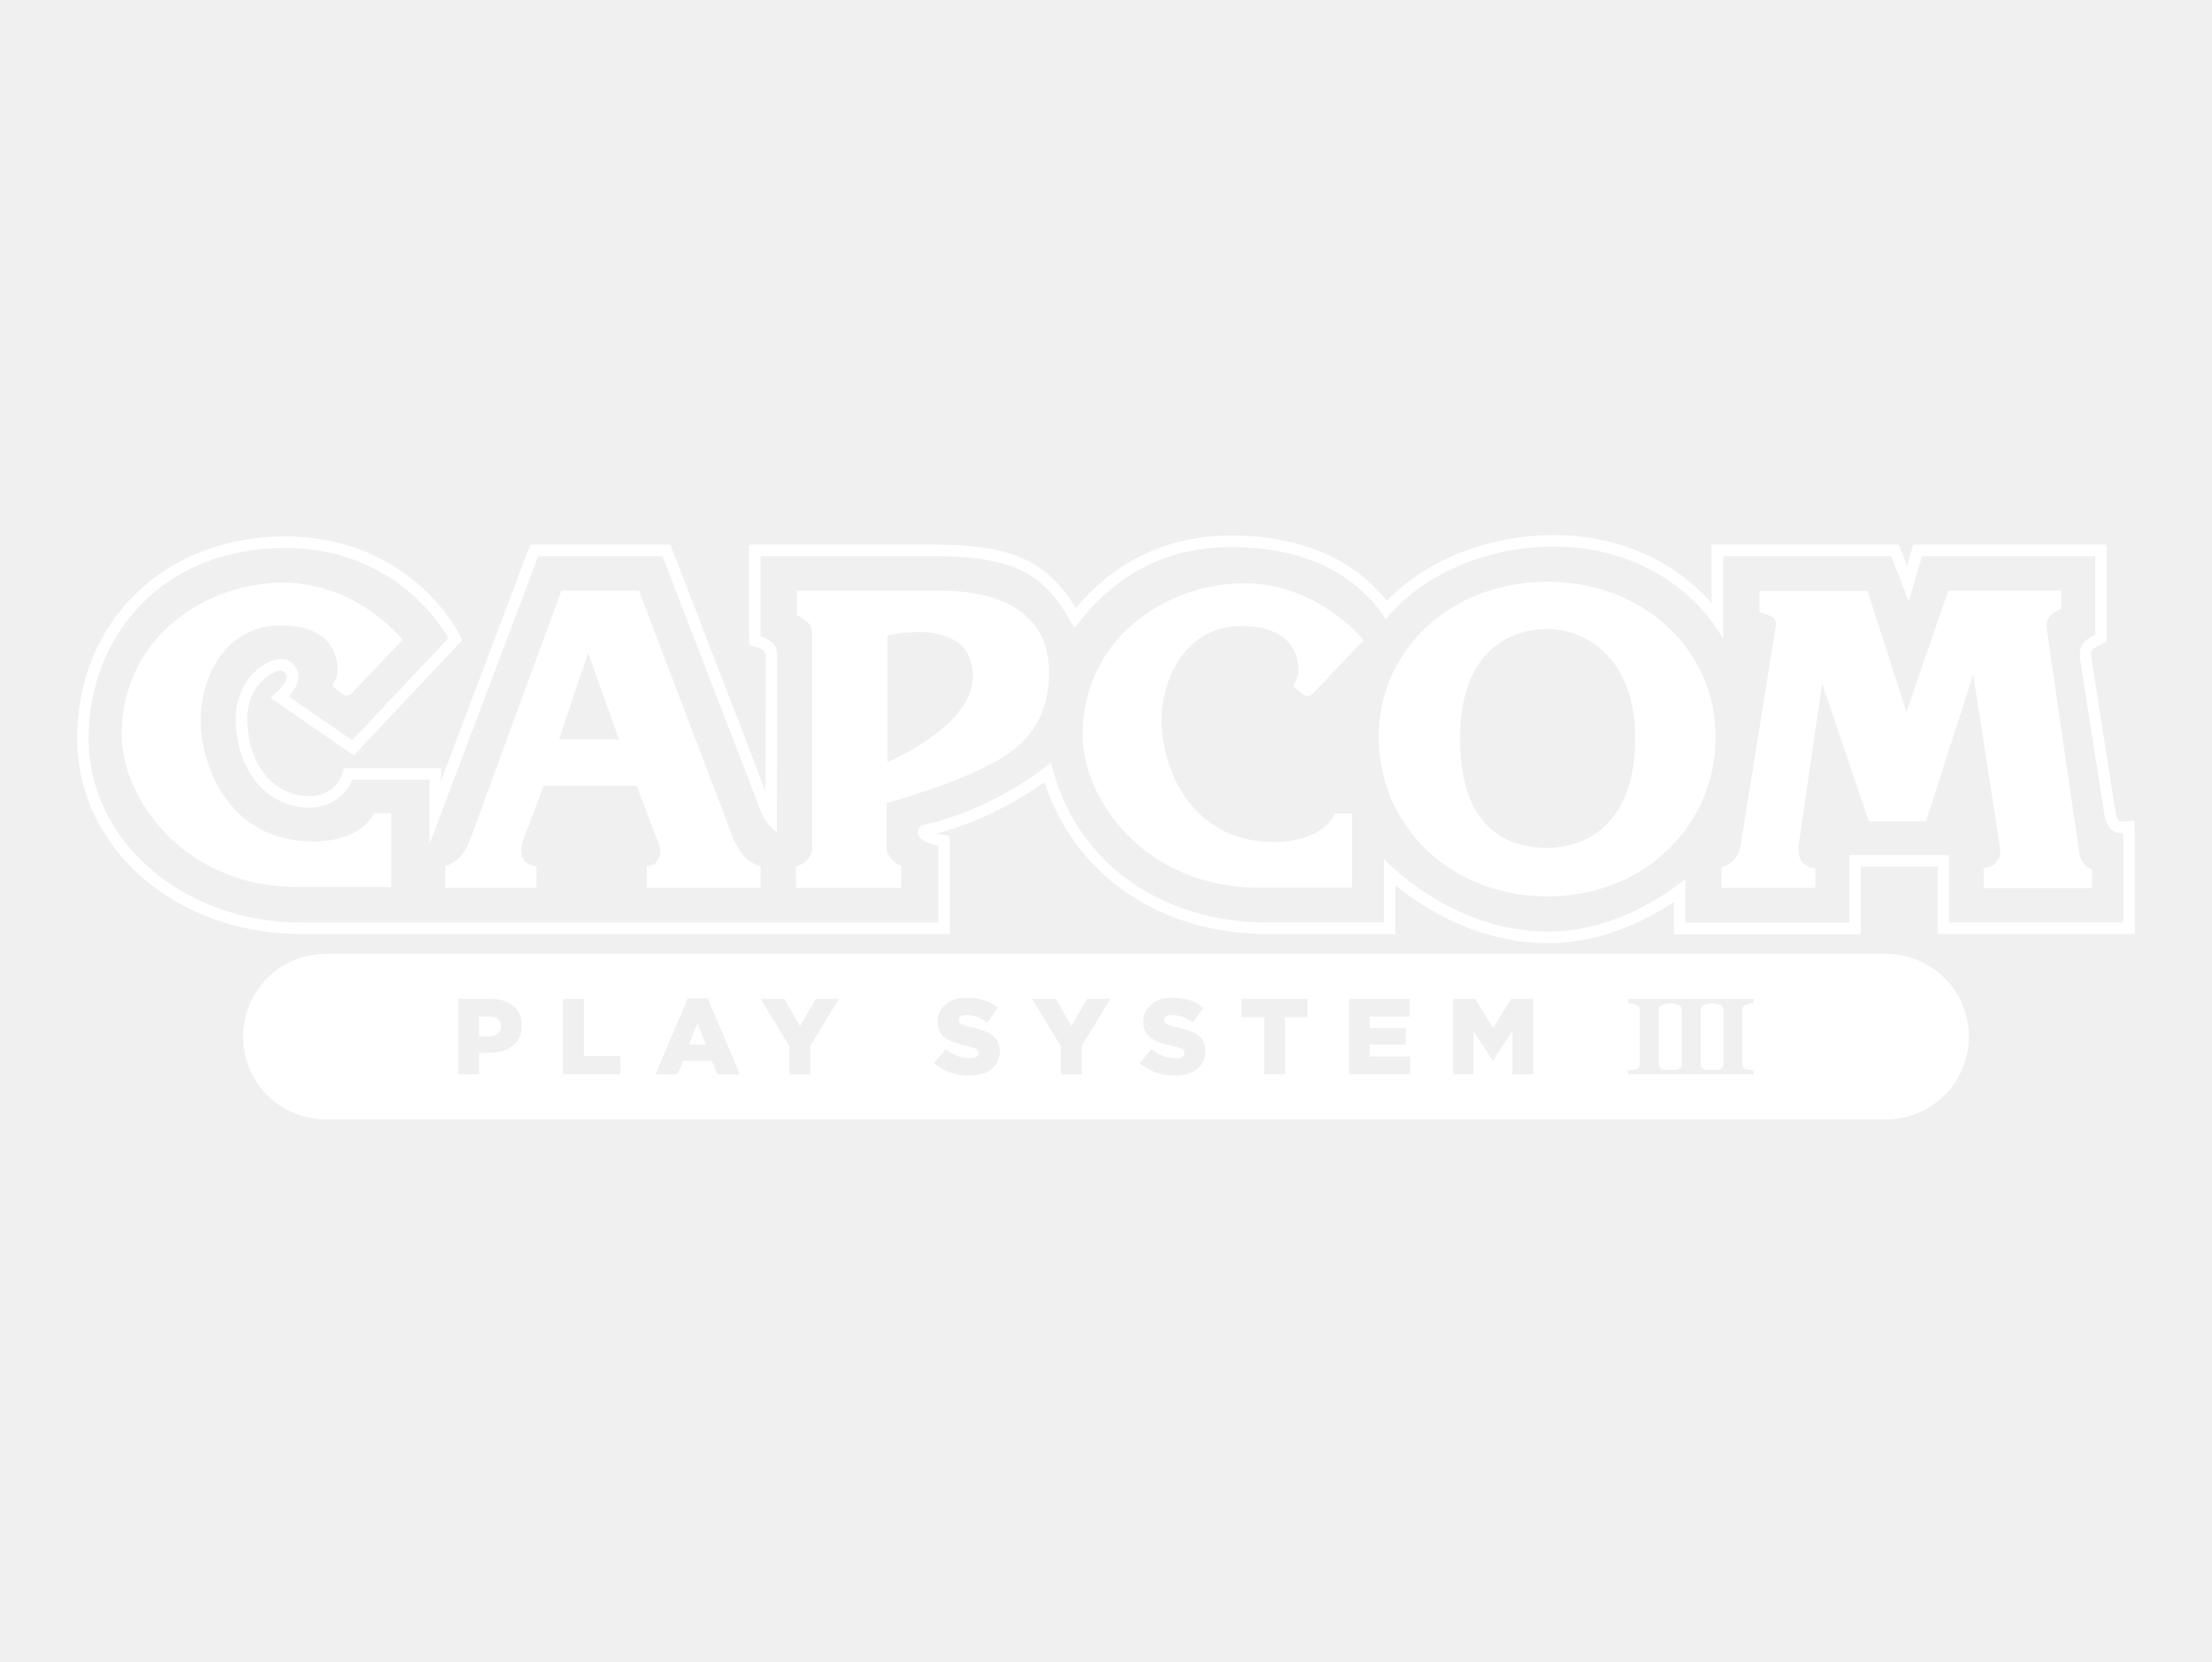
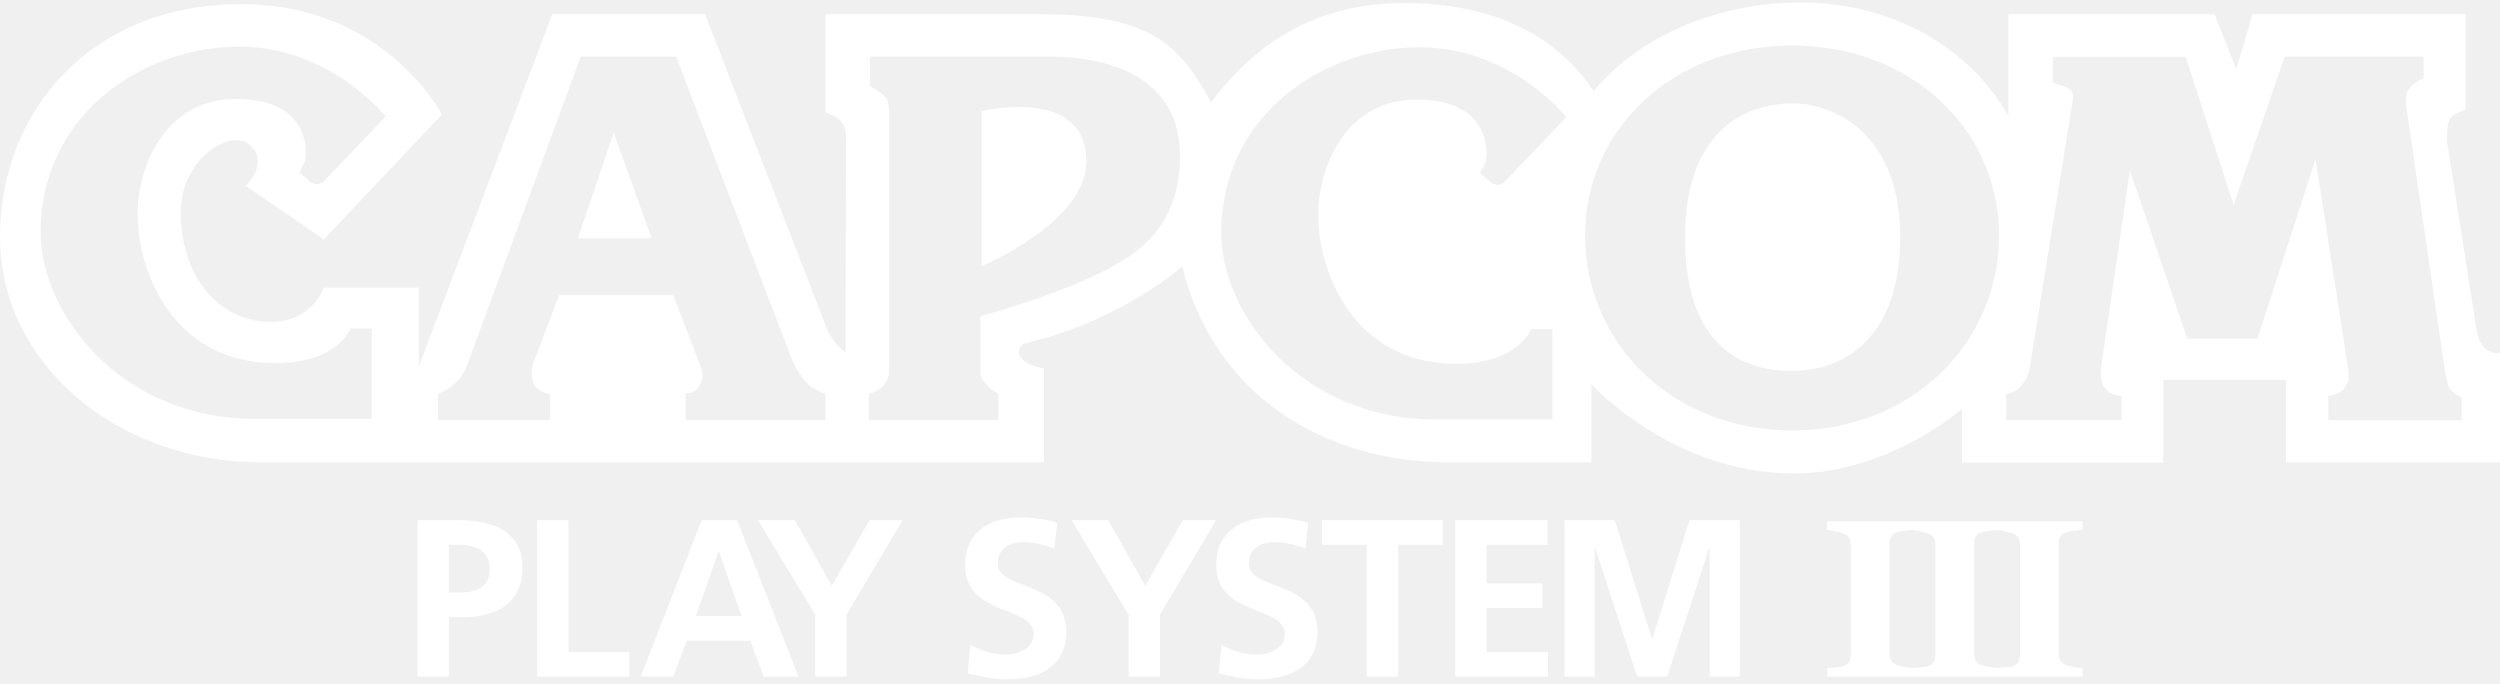
- <svg xmlns="http://www.w3.org/2000/svg" width="430" height="323" viewBox="0 0 430 323" fill="none">
-   <g clip-path="url(#clip0_46_293)">
-     <path d="M326.258 195.315C326.091 195.253 325.852 195.18 325.529 195.107H325.518C324.966 194.982 324.404 194.982 323.862 195.107H323.851C323.528 195.18 323.289 195.243 323.122 195.315C322.851 195.43 322.684 195.576 322.591 195.753C322.497 195.93 322.455 196.139 322.455 196.368V206.756C322.455 207.016 322.497 207.235 322.591 207.402C322.684 207.569 322.861 207.704 323.112 207.808C323.247 207.86 323.497 207.902 323.862 207.933H323.872C324.403 207.975 324.945 207.975 325.487 207.933H325.498C325.862 207.902 326.112 207.86 326.248 207.808C326.498 207.704 326.675 207.569 326.769 207.402C326.862 207.235 326.904 207.016 326.904 206.756H326.925V196.368C326.925 196.139 326.883 195.93 326.79 195.753C326.696 195.565 326.519 195.43 326.258 195.315Z" fill="white" />
-     <path d="M133.937 203.015H137.23L135.594 198.848L133.937 203.015Z" fill="white" />
-     <path d="M334.385 195.315C334.219 195.253 333.979 195.18 333.656 195.107H333.645C333.093 194.982 332.531 194.982 331.989 195.107H331.978C331.655 195.18 331.416 195.243 331.249 195.315C330.978 195.43 330.811 195.576 330.718 195.753C330.624 195.93 330.582 196.139 330.582 196.368V206.756C330.582 207.016 330.624 207.235 330.718 207.402C330.811 207.569 330.989 207.704 331.239 207.808C331.374 207.86 331.624 207.902 331.989 207.933H331.999C332.531 207.975 333.072 207.975 333.614 207.933H333.625C333.989 207.902 334.239 207.86 334.375 207.808C334.625 207.704 334.802 207.569 334.896 207.402C334.99 207.235 335.031 207.016 335.031 206.756H335.052V196.368C335.052 196.139 335.01 195.93 334.917 195.753C334.823 195.565 334.646 195.43 334.385 195.315Z" fill="white" />
-     <path d="M95.031 197.556H93.124V201.432H95.052C96.5 201.432 97.376 200.681 97.376 199.525V199.483C97.376 198.233 96.5 197.556 95.031 197.556Z" fill="white" />
-     <path d="M366.644 185.386H63.346C54.458 185.386 47.258 192.586 47.258 201.473C47.258 210.361 54.458 217.561 63.346 217.561H366.644C375.531 217.561 382.731 210.361 382.731 201.473C382.731 192.586 375.531 185.386 366.644 185.386ZM101.439 199.337C101.439 202.786 98.782 204.61 95.135 204.61H93.124V208.798H89.061V194.148H89.071H95.354C99.053 194.148 101.439 196.055 101.439 199.296V199.337ZM120.59 208.788H109.441V194.148H113.494V205.235H120.59V208.788ZM139.47 208.798L138.407 206.183H132.76L131.718 208.798H127.446L133.666 194.044H137.584L143.825 208.798H139.47ZM157.527 203.255V208.798H153.442V203.318L147.878 194.148H152.505L155.516 199.483L158.548 194.148H163.091L157.527 203.255ZM194.349 204.276C194.349 207.266 191.984 209.048 188.431 209.048C185.847 209.048 183.377 208.235 181.575 206.62L183.836 203.922C185.284 205.068 186.889 205.683 188.587 205.683C189.671 205.683 190.264 205.308 190.264 204.682V204.641C190.264 204.036 189.785 203.703 187.795 203.234C184.68 202.526 182.273 201.64 182.273 198.629V198.587C182.273 195.868 184.43 193.898 187.941 193.898C190.431 193.898 192.38 194.565 193.963 195.847L191.932 198.712C190.587 197.774 189.129 197.264 187.826 197.264C186.847 197.264 186.357 197.681 186.357 198.202V198.243C186.357 198.91 186.857 199.202 188.889 199.671C192.255 200.4 194.349 201.494 194.349 204.234V204.276ZM210.29 203.255V208.798H206.206V203.318L200.642 194.148H205.268L208.28 199.483L211.312 194.148H215.854L210.29 203.255ZM234.328 204.276C234.328 207.266 231.963 209.048 228.41 209.048C225.826 209.048 223.356 208.235 221.554 206.62L223.815 203.922C225.263 205.068 226.868 205.683 228.566 205.683C229.65 205.683 230.244 205.308 230.244 204.682V204.641C230.244 204.036 229.764 203.703 227.774 203.234C224.659 202.526 222.252 201.64 222.252 198.629V198.587C222.252 195.868 224.409 193.898 227.92 193.898C230.41 193.898 232.359 194.565 233.942 195.847L231.911 198.712C230.567 197.774 229.108 197.264 227.805 197.264C226.826 197.264 226.336 197.681 226.336 198.202V198.243C226.336 198.91 226.836 199.202 228.868 199.671C232.234 200.4 234.328 201.494 234.328 204.234V204.276ZM254.187 197.701H249.801V208.788H245.737V197.701H241.34V194.148H254.187V197.701ZM274.13 208.788H262.241V194.148H262.252H274.036V197.597H266.263V199.817H273.296V203.015H266.263V205.339H274.13V208.788ZM298.042 208.798H294V200.379L290.249 206.11H290.165L286.446 200.421V208.788H282.465V194.148H282.476H286.769L290.259 199.817L293.75 194.148H298.042V208.798ZM340.908 208.788H336.844H332.781H328.717H324.654H320.59H316.526V207.985C316.714 207.975 316.985 207.954 317.35 207.923C317.714 207.892 317.964 207.85 318.1 207.798C318.35 207.694 318.527 207.558 318.621 207.392C318.715 207.225 318.756 207.006 318.756 206.746V196.357C318.756 196.128 318.715 195.92 318.621 195.743C318.527 195.555 318.35 195.42 318.089 195.305C317.923 195.243 317.683 195.17 317.36 195.097C317.037 195.024 316.756 194.982 316.526 194.951V194.148H320.59H324.654H328.717H332.781H336.844H340.908V194.951C340.679 194.972 340.397 195.024 340.074 195.097C339.751 195.17 339.512 195.232 339.345 195.305C339.074 195.42 338.907 195.566 338.814 195.743C338.73 195.93 338.678 196.128 338.678 196.357V206.746C338.678 207.006 338.72 207.225 338.814 207.392C338.907 207.558 339.084 207.694 339.334 207.798C339.47 207.85 339.72 207.892 340.085 207.923C340.449 207.954 340.72 207.975 340.908 207.985V208.788Z" fill="white" />
-     <path d="M414.927 159.535L412.531 159.702C412.416 159.712 412.103 159.681 411.958 159.556C411.635 159.275 411.426 158.806 411.291 158.129L406.581 128.027C406.352 126.568 406.467 126.204 408.259 125.339L409.519 124.724V105.855H371.916L370.718 109.939L369.113 105.855H332.718V117.243C325.414 108.845 314.401 104 302.085 104C289.363 104 277.433 108.73 269.566 116.764C262.971 108.459 252.593 104.083 239.381 104.083C227.222 104.083 217.063 108.803 209.144 118.139C203.841 109.668 197.746 105.855 181.71 105.855H145.607V123.682L145.628 125.36L147.232 125.829C147.462 125.891 147.91 126.079 148.285 126.329C148.597 126.537 148.806 126.871 148.847 127.246C148.868 127.402 148.879 127.6 148.879 127.84C148.879 128.465 148.837 143.927 148.816 153.753L130.322 105.855H103.075L85.727 151.804V149.303H68.462L66.868 149.324L66.347 150.825C66.211 151.221 64.836 154.732 60.001 154.732C54.521 154.732 48.446 150.2 48.061 140.239C47.873 135.258 50.551 132.07 52.895 130.851C53.291 130.642 53.666 130.486 53.989 130.382C55.031 130.017 56.032 131.017 55.667 132.059C55.5 132.528 55.167 133.091 54.573 133.758L52.593 135.654L68.774 146.803L89.874 124.422L89.155 123.015C88.759 122.255 79.267 104.26 55.417 104.26C31.994 104.26 15 120.775 15 143.521C15 164.839 34.151 181.531 58.584 181.531H184.638L184.628 162.494L182.773 162.171C182.544 162.13 182.304 162.078 182.064 162.015C190.848 159.702 198.673 155.17 203.028 152.002C208.873 170.059 225.534 181.541 246.425 181.541H271.244V172.018C276.61 176.436 287.185 183.312 301.022 183.312C311.692 183.312 320.642 178.488 325.414 175.279V181.583H361.726V168.423H376.657V181.531H415V161.932L414.927 159.535ZM412.76 179.29H378.897V166.183H359.496V179.322H327.654V170.788C327.654 170.788 316.016 181.062 301.022 181.062C281.83 181.062 269.014 166.891 269.014 166.891V179.29C269.014 179.29 267.607 179.29 246.435 179.29C226.347 179.29 209.092 168.246 204.278 148.126C201.997 150.314 191.931 157.535 179.845 160.254C178.907 160.463 178.438 160.827 178.438 161.848C178.438 163.713 182.408 164.38 182.408 164.38V179.301C182.408 179.301 77.996 179.301 58.584 179.301C35.651 179.301 17.23 163.536 17.23 143.531C17.23 123.526 31.598 106.501 55.406 106.501C78.162 106.501 87.154 124.036 87.154 124.036L68.462 143.875L56.115 135.362C56.115 135.362 60.168 131.465 56.469 128.631C53.572 126.423 45.477 131.111 45.821 140.322C46.227 150.939 52.77 156.962 60.001 156.962C66.701 156.962 68.462 151.533 68.462 151.533H83.497V164.047L104.628 108.095H128.79L148.191 158.389C148.191 158.389 149.598 161.046 151.015 161.755C151.015 161.755 151.098 128.756 151.098 127.829C151.098 126.902 150.973 125.881 150.4 125.224C149.452 124.13 147.847 123.672 147.847 123.672V108.095C147.847 108.095 170.238 108.095 181.71 108.095C199.267 108.095 203.778 112.877 208.873 122.088C215.906 112.586 225.586 106.324 239.392 106.324C253.604 106.324 263.648 111.575 269.379 120.317C277.391 110.7 290.301 106.24 302.096 106.24C316.599 106.24 328.728 113.294 334.99 124.214V108.095H367.623L371.061 116.858L373.625 108.095H407.31V123.328C404.924 124.485 403.966 125.651 404.393 128.381L409.103 158.483C409.301 159.462 409.644 160.483 410.478 161.234C411.457 162.109 412.77 161.942 412.77 161.942V179.29H412.76Z" fill="white" />
-     <path d="M109.118 114.815H124.206L142.554 162.995C143.085 164.318 143.961 165.558 144.846 166.631C145.722 167.694 147.847 168.402 147.847 168.402V172.56H125.706V168.308C125.706 168.308 127.113 168.486 127.821 167.246C128.53 166.006 128.53 165.026 127.998 163.786C127.467 162.546 123.768 152.711 123.768 152.711H105.68C105.68 152.711 101.971 162.63 101.616 163.515C101.262 164.401 101.262 165.818 101.616 166.704C102.21 168.183 104.273 168.392 104.273 168.392V172.56H86.55V168.392C86.55 168.392 88.165 167.84 89.363 166.62C90.686 165.287 91.134 163.87 91.134 163.87L109.118 114.815ZM108.681 143.687H120.319L114.328 126.86L108.681 143.687Z" fill="white" />
-     <path d="M154.891 114.815C154.891 114.815 172.708 114.815 183.106 114.815C193.515 114.815 203.924 118.535 203.924 130.58C203.924 142.625 196.339 146.865 189.816 149.877C182.283 153.357 172.354 156.076 172.354 156.076V165.276C172.354 165.276 172.437 165.902 173.323 166.964C174.198 168.027 175.177 168.288 175.177 168.288V172.56H154.714V168.392C154.714 168.392 155.953 168.121 156.829 167.246C157.714 166.36 157.891 165.297 157.891 165.297V123.672C157.891 123.672 157.975 121.9 157.266 121.192C156.558 120.483 154.891 119.514 154.891 119.514V114.815ZM172.531 123.495V148.116C172.531 148.116 189.108 141.208 189.108 131.465C189.118 119.421 172.531 123.495 172.531 123.495Z" fill="white" />
-     <path d="M300.762 174.216C281.715 174.216 268.014 160.244 268.014 143.25C268.014 126.256 282.07 113.065 300.762 113.065C319.465 113.065 333.51 126.245 333.51 143.25C333.51 160.254 319.819 174.216 300.762 174.216ZM283.83 143.521C283.83 160.525 292.468 164.776 300.762 164.776C309.045 164.776 317.871 159.462 317.871 143.521C317.871 127.579 307.993 122.265 300.762 122.265C293.531 122.265 283.83 126.516 283.83 143.521Z" fill="white" />
-     <path d="M342.033 114.857H363.028L370.613 138.374L378.72 114.815H400.684V118.275C400.684 118.275 399.225 118.889 398.569 119.692C397.777 120.661 397.777 121.38 397.954 122.797C398.131 124.214 403.768 162.64 403.945 164.057C404.122 165.485 404.299 166.277 404.653 167.246C404.997 168.215 406.675 169.017 406.675 169.017V172.591H385.596V168.756C385.596 168.756 387.451 168.486 388.066 167.6C388.691 166.714 388.951 166.183 388.774 164.766C388.597 163.349 383.575 131.111 383.575 131.111L374.406 159.629H363.299L354.213 132.883L349.629 164.412C349.629 164.412 349.452 166.297 350.16 167.329C351.129 168.756 352.89 168.756 352.89 168.756V172.56H334.635V168.486C334.635 168.486 336.084 168.256 337.146 167.027C338.209 165.787 338.386 164.193 338.386 164.193L345.044 122.619C345.044 122.619 345.44 121.067 345.003 120.358C344.544 119.608 342.043 118.983 342.043 118.983V114.857" fill="white" />
-     <path d="M78.256 124.339L68.41 134.706C67.889 135.248 67.045 135.3 66.461 134.831L64.784 133.456C64.711 133.393 64.669 133.289 64.669 133.153C64.669 132.799 65.638 131.914 65.638 130.236C65.638 128.548 65.294 121.557 54.531 121.557C43.778 121.557 39.006 131.653 39.006 139.978C39.006 148.303 44.122 163.536 60.877 163.536C70.629 163.536 72.692 158.045 72.692 158.045H76.047V172.393H57.709C35.839 172.382 23.659 155.201 23.659 142.802C23.659 123.786 40.121 113.242 55.052 113.242C69.525 113.252 78.256 124.339 78.256 124.339Z" fill="white" />
-     <path d="M265.044 124.443L255.198 134.81C254.677 135.352 253.833 135.404 253.25 134.935L251.572 133.56C251.499 133.497 251.457 133.393 251.457 133.258C251.457 132.903 252.426 132.018 252.426 130.34C252.426 128.652 252.083 121.661 241.319 121.661C230.567 121.661 225.795 131.757 225.795 140.082C225.795 148.407 230.91 163.641 247.665 163.641C257.417 163.641 259.48 158.15 259.48 158.15H262.835V172.497H244.487C222.617 172.497 210.447 155.315 210.447 142.927C210.447 123.911 226.909 113.367 241.84 113.367C256.313 113.346 265.044 124.443 265.044 124.443Z" fill="white" />
+ <svg xmlns="http://www.w3.org/2000/svg" clip-rule="evenodd" fill-rule="evenodd" stroke-linejoin="round" stroke-miterlimit="2" viewBox="0 0 600 164">
+   <g fill="#fff">
+     <path d="m106.075 27.49-28.367 29.963-18.736-12.845s6.164-5.883.541-10.167c-4.385-3.342-16.686 3.746-16.153 17.662.625 16.052 10.544 25.145 21.5 25.145 10.176 0 12.848-8.203 12.848-8.203h22.797v18.914l32.049-84.552h36.66l29.436 75.995s2.139 4.005 4.279 5.076c0 0 .123-49.85.123-51.251 0-1.394-.185-2.937-1.058-3.938-1.436-1.654-3.882-2.34-3.882-2.34v-23.542h51.371c26.646 0 33.48 7.224 41.206 21.14 10.667-14.362 25.352-23.818 46.292-23.818 21.542 0 36.785 7.941 45.491 21.137 12.159-14.535 31.728-21.271 49.636-21.271 22.008 0 40.386 10.666 49.898 27.16v-24.348h49.497l5.216 13.238 3.885-13.238h51.106v23.006s-2.948.809-3.763 2.137c-.792 1.311-.652 5.495-.652 5.495l7.129 45.477c.299 1.478.826 3.023 2.101 4.156 1.478 1.322 3.475 1.074 3.475 1.074v26.214h-51.371v-19.802h-29.43v19.855h-48.297v-12.906s-17.651 15.525-40.401 15.525c-29.115 0-48.567-21.403-48.567-21.403v18.728h-34.242c-30.479 0-56.643-16.677-63.951-47.092-3.464 3.314-18.741 14.22-37.062 18.328-1.425.321-2.136.854-2.136 2.399 0 2.817 6.019 3.822 6.019 3.822v22.54h-187.827c-34.789.006-62.735-23.807-62.735-54.04 0-30.236 21.787-55.926 57.906-55.926 34.521 0 48.169 26.496 48.169 26.496zm324.025 75.819c-28.903 0-49.675-21.104-49.675-46.785 0-25.698 21.31-45.6 49.675-45.6 28.353 0 49.663 19.902 49.663 45.6 0 25.678-20.774 46.785-49.663 46.785zm151.563-84.519s-2.215.937-3.199 2.142c-1.205 1.473-1.205 2.541-.94 4.689.267 2.134 8.828 60.199 9.098 62.341.271 2.142.533 3.345 1.069 4.817.53 1.459 3.079 2.67 3.079 2.67v5.397h-31.979v-5.796s2.808-.399 3.751-1.743c.937-1.339 1.333-2.143 1.068-4.279-.267-2.14-7.888-50.838-7.888-50.838l-13.916 43.078h-16.856l-13.784-40.409-6.954 47.63s-.271 2.859.803 4.419c1.47 2.142 4.154 2.142 4.154 2.142v5.749h-27.704v-6.145s2.206-.341 3.81-2.218c1.604-1.866 1.875-4.281 1.875-4.281l10.105-62.81s.606-2.346-.067-3.412c-.705-1.127-4.485-2.072-4.485-2.072v-6.229h31.843l11.506 35.531 12.304-35.586h33.307zm-442.275-5.213h22.875l27.829 72.779c.798 1.999 2.137 3.885 3.473 5.481 1.333 1.606 4.547 2.683 4.547 2.683v6.279h-33.57v-6.421s2.134.276 3.208-1.601c1.068-1.875 1.068-3.345.27-5.216-.803-1.878-6.435-16.722-6.435-16.722h-27.419s-5.614 14.981-6.156 16.317c-.535 1.336-.535 3.481 0 4.814.89 2.226 4.017 2.553 4.017 2.553v6.278h-26.895v-6.278s2.447-.843 4.282-2.684c2.005-2.005 2.672-4.15 2.672-4.15l27.302-74.112zm112.425 0c15.725.043 31.384 5.683 31.384 23.806 0 18.195-11.506 24.622-21.402 29.171-11.428 5.25-26.488 9.367-26.488 9.367v13.907s.134.94 1.47 2.536c1.342 1.606 2.812 2.011 2.812 2.011v6.421h-31.04v-6.279s1.872-.407 3.216-1.743c1.334-1.339 1.607-2.946 1.607-2.946v-62.877s.123-2.677-.94-3.743c-1.068-1.079-3.615-2.544-3.615-2.544v-7.087h42.811.185zm124.101 14.535-15.118 15.846s-.803.401-1.473.401c-.664 0-1.601-.669-1.601-.669l-1.877-1.609s-.533-.126-.533-.659c0-.538 1.467-1.885 1.467-4.415 0-2.547-.527-13.116-16.853-13.116s-23.547 15.247-23.547 27.827c0 12.568 7.76 35.586 33.184 35.586 14.787 0 17.922-8.298 17.922-8.298h5.088v21.673h-27.835c-33.173 0-51.642-25.952-51.642-44.682 0-28.714 24.968-44.655 47.628-44.655 21.944 0 35.19 16.77 35.19 16.77zm-283.356-.154-15.112 15.846s-.804.405-1.47.405c-.673 0-1.613-.672-1.613-.672l-1.869-1.599s-.538-.131-.538-.672c0-.527 1.473-1.874 1.473-4.415 0-2.544-.533-13.113-16.853-13.113s-23.545 15.252-23.545 27.829 7.754 35.586 33.182 35.586c14.786 0 17.919-8.301 17.919-8.301h5.082v21.679h-27.824c-33.176 0-51.641-25.96-51.641-44.688 0-28.716 24.97-44.651 47.627-44.651 21.941.002 35.182 16.766 35.182 16.766zm311.846 28.962c0 25.687 13.113 32.108 25.696 32.108 12.565 0 25.951-8.028 25.951-32.108 0-24.078-14.984-32.108-25.951-32.108-10.974 0-25.696 6.415-25.696 32.108zm-168.832-30.236v37.19s25.149-10.432 25.149-25.149c0-18.195-25.149-12.041-25.149-12.041zm-96.859 30.504h17.665l-9.096-25.417z" />
+     <g fill-rule="nonzero">
+       <path d="m107.738 130.751h2.636c3.872 0 7.153 1.506 7.153 5.862s-3.389 5.593-7.153 5.593h-2.636zm-7.529 31.624h7.529v-14.253h3.173c8.068 0 14.468-3.173 14.468-11.939 0-8.982-7.476-11.348-15.651-11.348h-9.519z" />
+       <path d="m128.922 162.375h22.104v-5.916h-14.575v-31.624h-7.529z" />
+       <path d="m177.978 147.854h-10.972l5.432-15.49h.108zm-24.202 14.521h7.798l3.281-8.605h15.22l3.227 8.605h8.336l-14.736-37.54h-8.498z" />
+       <path d="m195.652 162.375h7.529v-14.844l13.446-22.696h-7.96l-9.035 15.758-8.874-15.758h-8.82l13.714 22.696z" />
+       <path d="m253.723 125.534c-2.743-.914-5.754-1.345-8.981-1.345-6.616 0-13.123 3.066-13.123 11.456 0 12.424 16.457 9.466 16.457 16.619 0 3.388-3.818 4.84-6.669 4.84-2.958 0-5.916-.914-8.497-2.313l-.7 6.777c3.711.914 5.54 1.452 9.627 1.452 7.584 0 14.091-3.119 14.091-11.348 0-12.585-16.457-9.842-16.457-16.35 0-4.087 3.335-5.217 5.916-5.217 2.635 0 5.271.592 7.637 1.614z" />
+       <path d="m270.873 162.375h7.53v-14.844l13.445-22.696h-7.96l-9.035 15.758-8.874-15.758h-8.82l13.714 22.696z" />
+       <path d="m313.993 125.534c-2.743-.914-5.755-1.345-8.982-1.345-6.615 0-13.122 3.066-13.122 11.456 0 12.424 16.457 9.466 16.457 16.619 0 3.388-3.819 4.84-6.669 4.84-2.958 0-5.916-.914-8.498-2.313l-.699 6.777c3.711.914 5.54 1.452 9.627 1.452 7.583 0 14.091-3.119 14.091-11.348 0-12.585-16.457-9.842-16.457-16.35 0-4.087 3.334-5.217 5.916-5.217 2.635 0 5.27.592 7.637 1.614z" />
+       <path d="m328.023 162.375h7.53v-31.624h10.756v-5.916h-29.042v5.916h10.756z" />
+       <path d="m349.261 162.375h22.266v-5.916h-14.737v-10.542h13.392v-5.916h-13.392v-9.25h14.629v-5.916h-22.158z" />
+       <path d="m375.493 162.375h7.207v-30.871l.107-.108 10.111 30.979h7.207l10.111-30.979h.108v30.979h7.207v-37.54h-12.048l-8.927 28.451h-.108l-8.928-28.451h-12.047z" />
+       <path d="m459.18 162.375h-20.667v-2.049c.473-.035 1.168-.087 2.088-.157.919-.07 1.553-.175 1.903-.315.648-.263 1.09-.609 1.327-1.038.236-.429.354-.976.354-1.641v-26.418c0-.596-.114-1.121-.341-1.576-.228-.455-.674-.823-1.34-1.103-.42-.175-1.041-.354-1.864-.538s-1.532-.311-2.127-.381v-2.048h20.667v2.048c-.525.053-1.182.127-1.969.223-.788.096-1.454.232-1.996.407-.683.228-1.138.582-1.366 1.064-.227.481-.341 1.028-.341 1.641v26.392c0 .63.118 1.169.354 1.615.237.447.687.81 1.353 1.09.367.158.976.311 1.825.46.849.148 1.562.24 2.14.275z" />
+       <path d="m479.486 162.375h-20.668v-2.049c.473-.035 1.169-.087 2.088-.157s1.554-.175 1.904-.315c.648-.263 1.09-.609 1.326-1.038.237-.429.355-.976.355-1.641v-26.418c0-.596-.114-1.121-.342-1.576-.227-.455-.674-.823-1.339-1.103-.42-.175-1.042-.354-1.864-.538-.823-.184-1.532-.311-2.128-.381v-2.048h20.668v2.048c-.526.053-1.182.127-1.97.223s-1.453.232-1.996.407c-.682.228-1.138.582-1.365 1.064-.228.481-.342 1.028-.342 1.641v26.392c0 .63.119 1.169.355 1.615.236.447.687.81 1.352 1.09.368.158.976.311 1.825.46.85.148 1.563.24 2.141.275z" />
+       <path d="m499.791 162.375h-20.667v-2.049c.473-.035 1.169-.087 2.088-.157s1.554-.175 1.904-.315c.647-.263 1.089-.609 1.326-1.038.236-.429.354-.976.354-1.641v-26.418c0-.596-.113-1.121-.341-1.576s-.674-.823-1.339-1.103c-.421-.175-1.042-.354-1.865-.538s-1.532-.311-2.127-.381v-2.048h20.667v2.048c-.525.053-1.181.127-1.969.223s-1.453.232-1.996.407c-.683.228-1.138.582-1.366 1.064-.227.481-.341 1.028-.341 1.641v26.392c0 .63.118 1.169.354 1.615.237.447.688.81 1.353 1.09.368.158.976.311 1.825.46.849.148 1.563.24 2.14.275z" />
+     </g>
  </g>
-   <defs>
-     <clipPath id="clip0_46_293">
-       <rect width="400" height="113.561" fill="white" transform="translate(15 104)" />
-     </clipPath>
-   </defs>
</svg>
